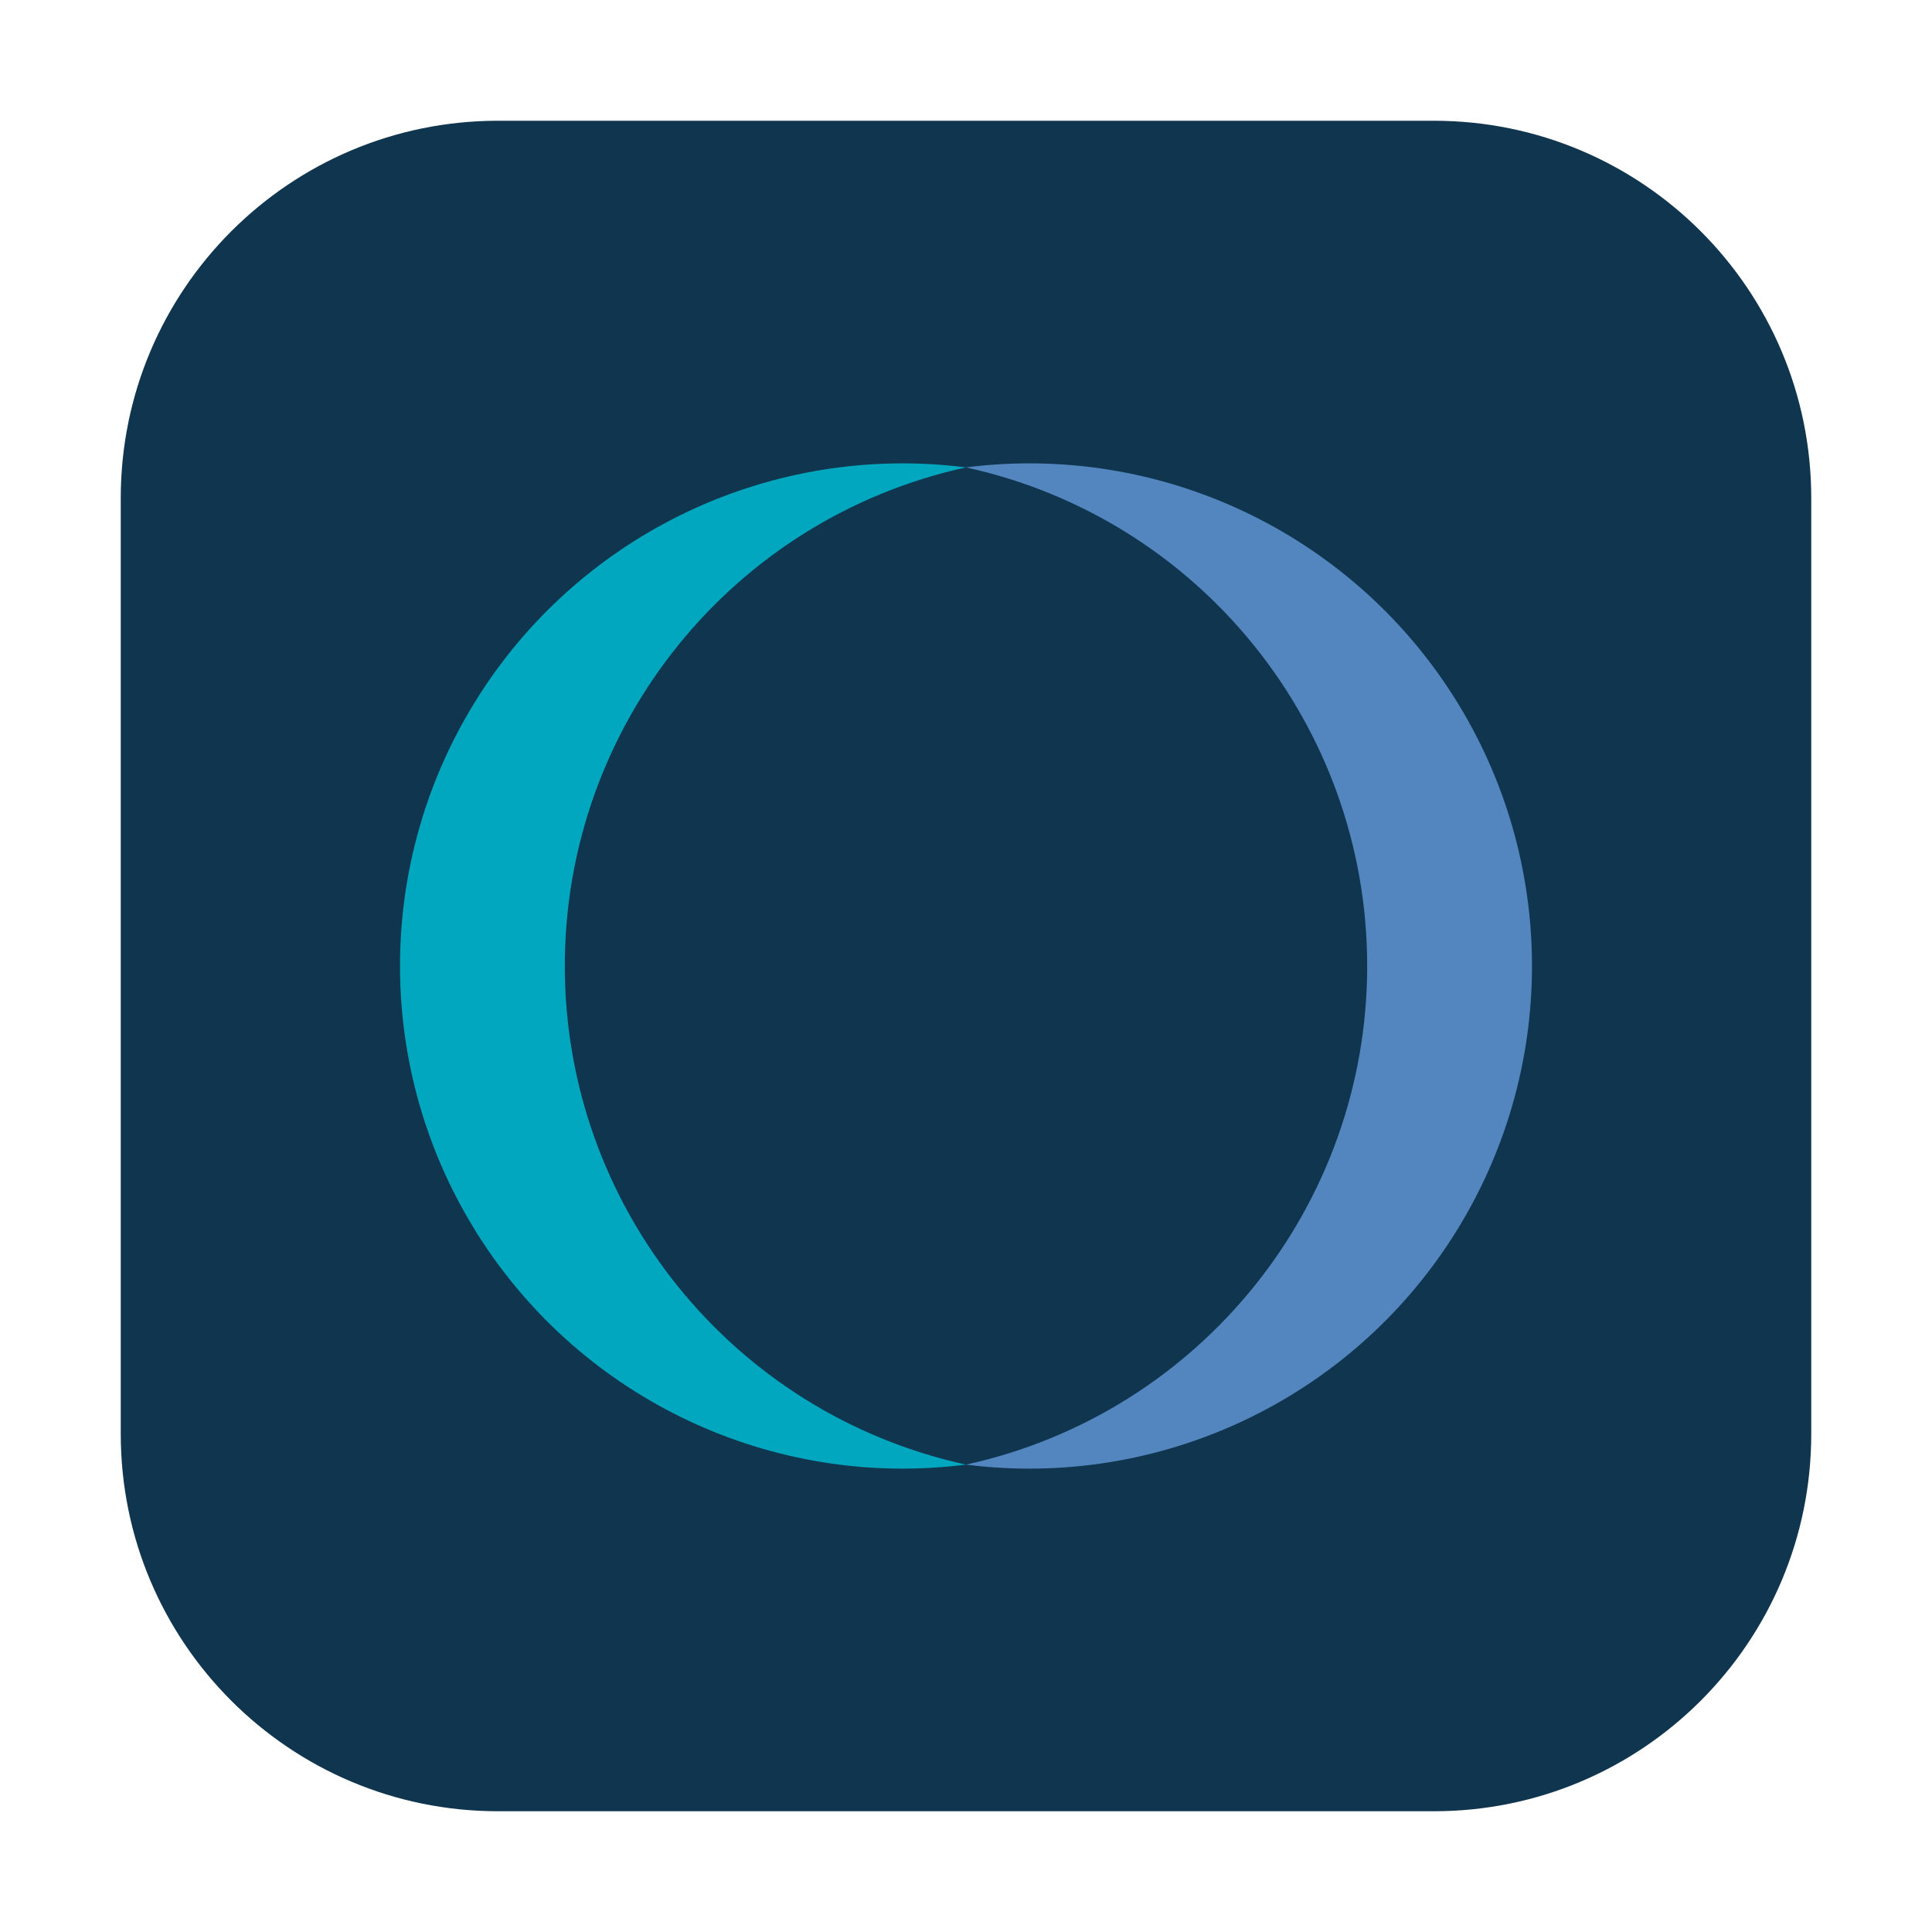
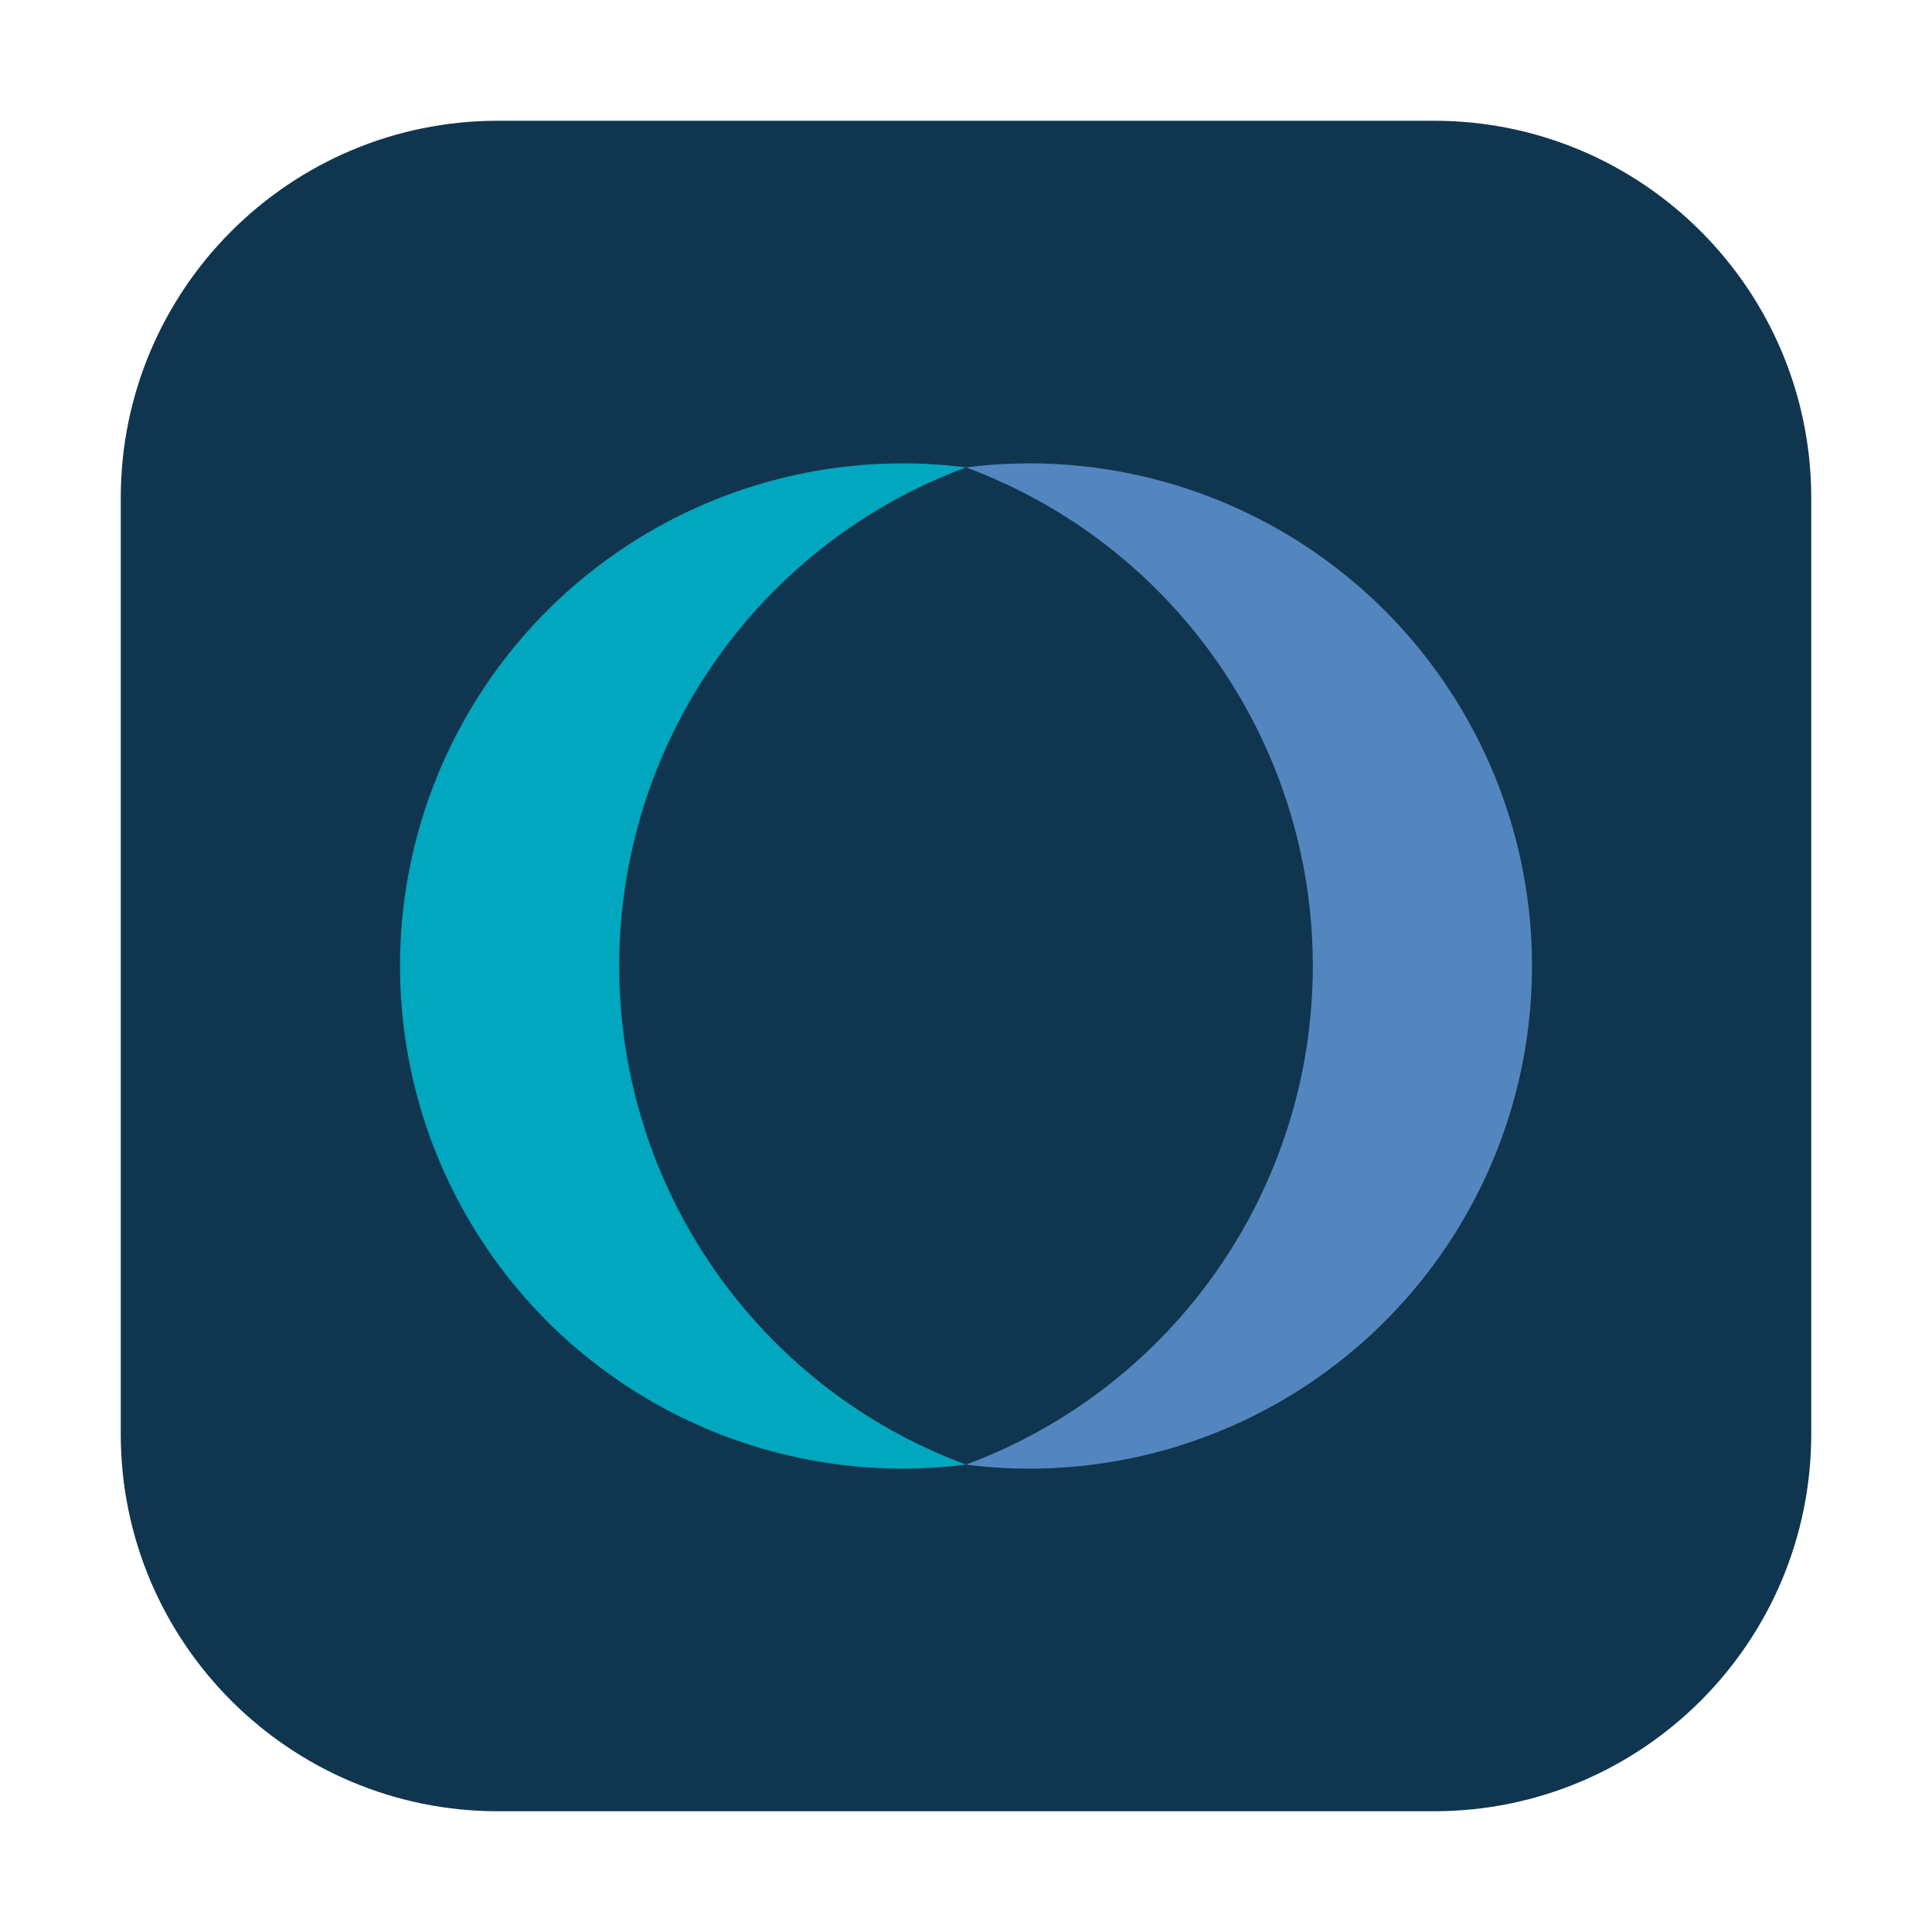
<svg xmlns="http://www.w3.org/2000/svg" width="1024" height="1024" viewBox="0 0 1024 1024">
  <style>.ground{fill:#10354F}.left{fill:#00A7BE}.right{fill:#5386BF}</style>
  <rect class="ground" x="64" y="64" width="896" height="896" rx="200" />
  <g transform="translate(152 152) scale(2.4)">
-     <path class="left" d="M150 39.886 A111 111 0 1 0 150 260.114 A112.726 112.726 0 0 1 150 39.886 Z" />
-     <path class="right" d="M150 39.886 A111 111 0 1 1 150 260.114 A112.726 112.726 0 0 0 150 39.886 Z" />
+     <path class="left" d="M150 39.886 A111 111 0 1 0 150 260.114 A117.451 117.451 0 0 1 150 39.886 Z" />
+     <path class="right" d="M150 39.886 A111 111 0 1 1 150 260.114 A117.451 117.451 0 0 0 150 39.886 Z" />
  </g>
</svg>
